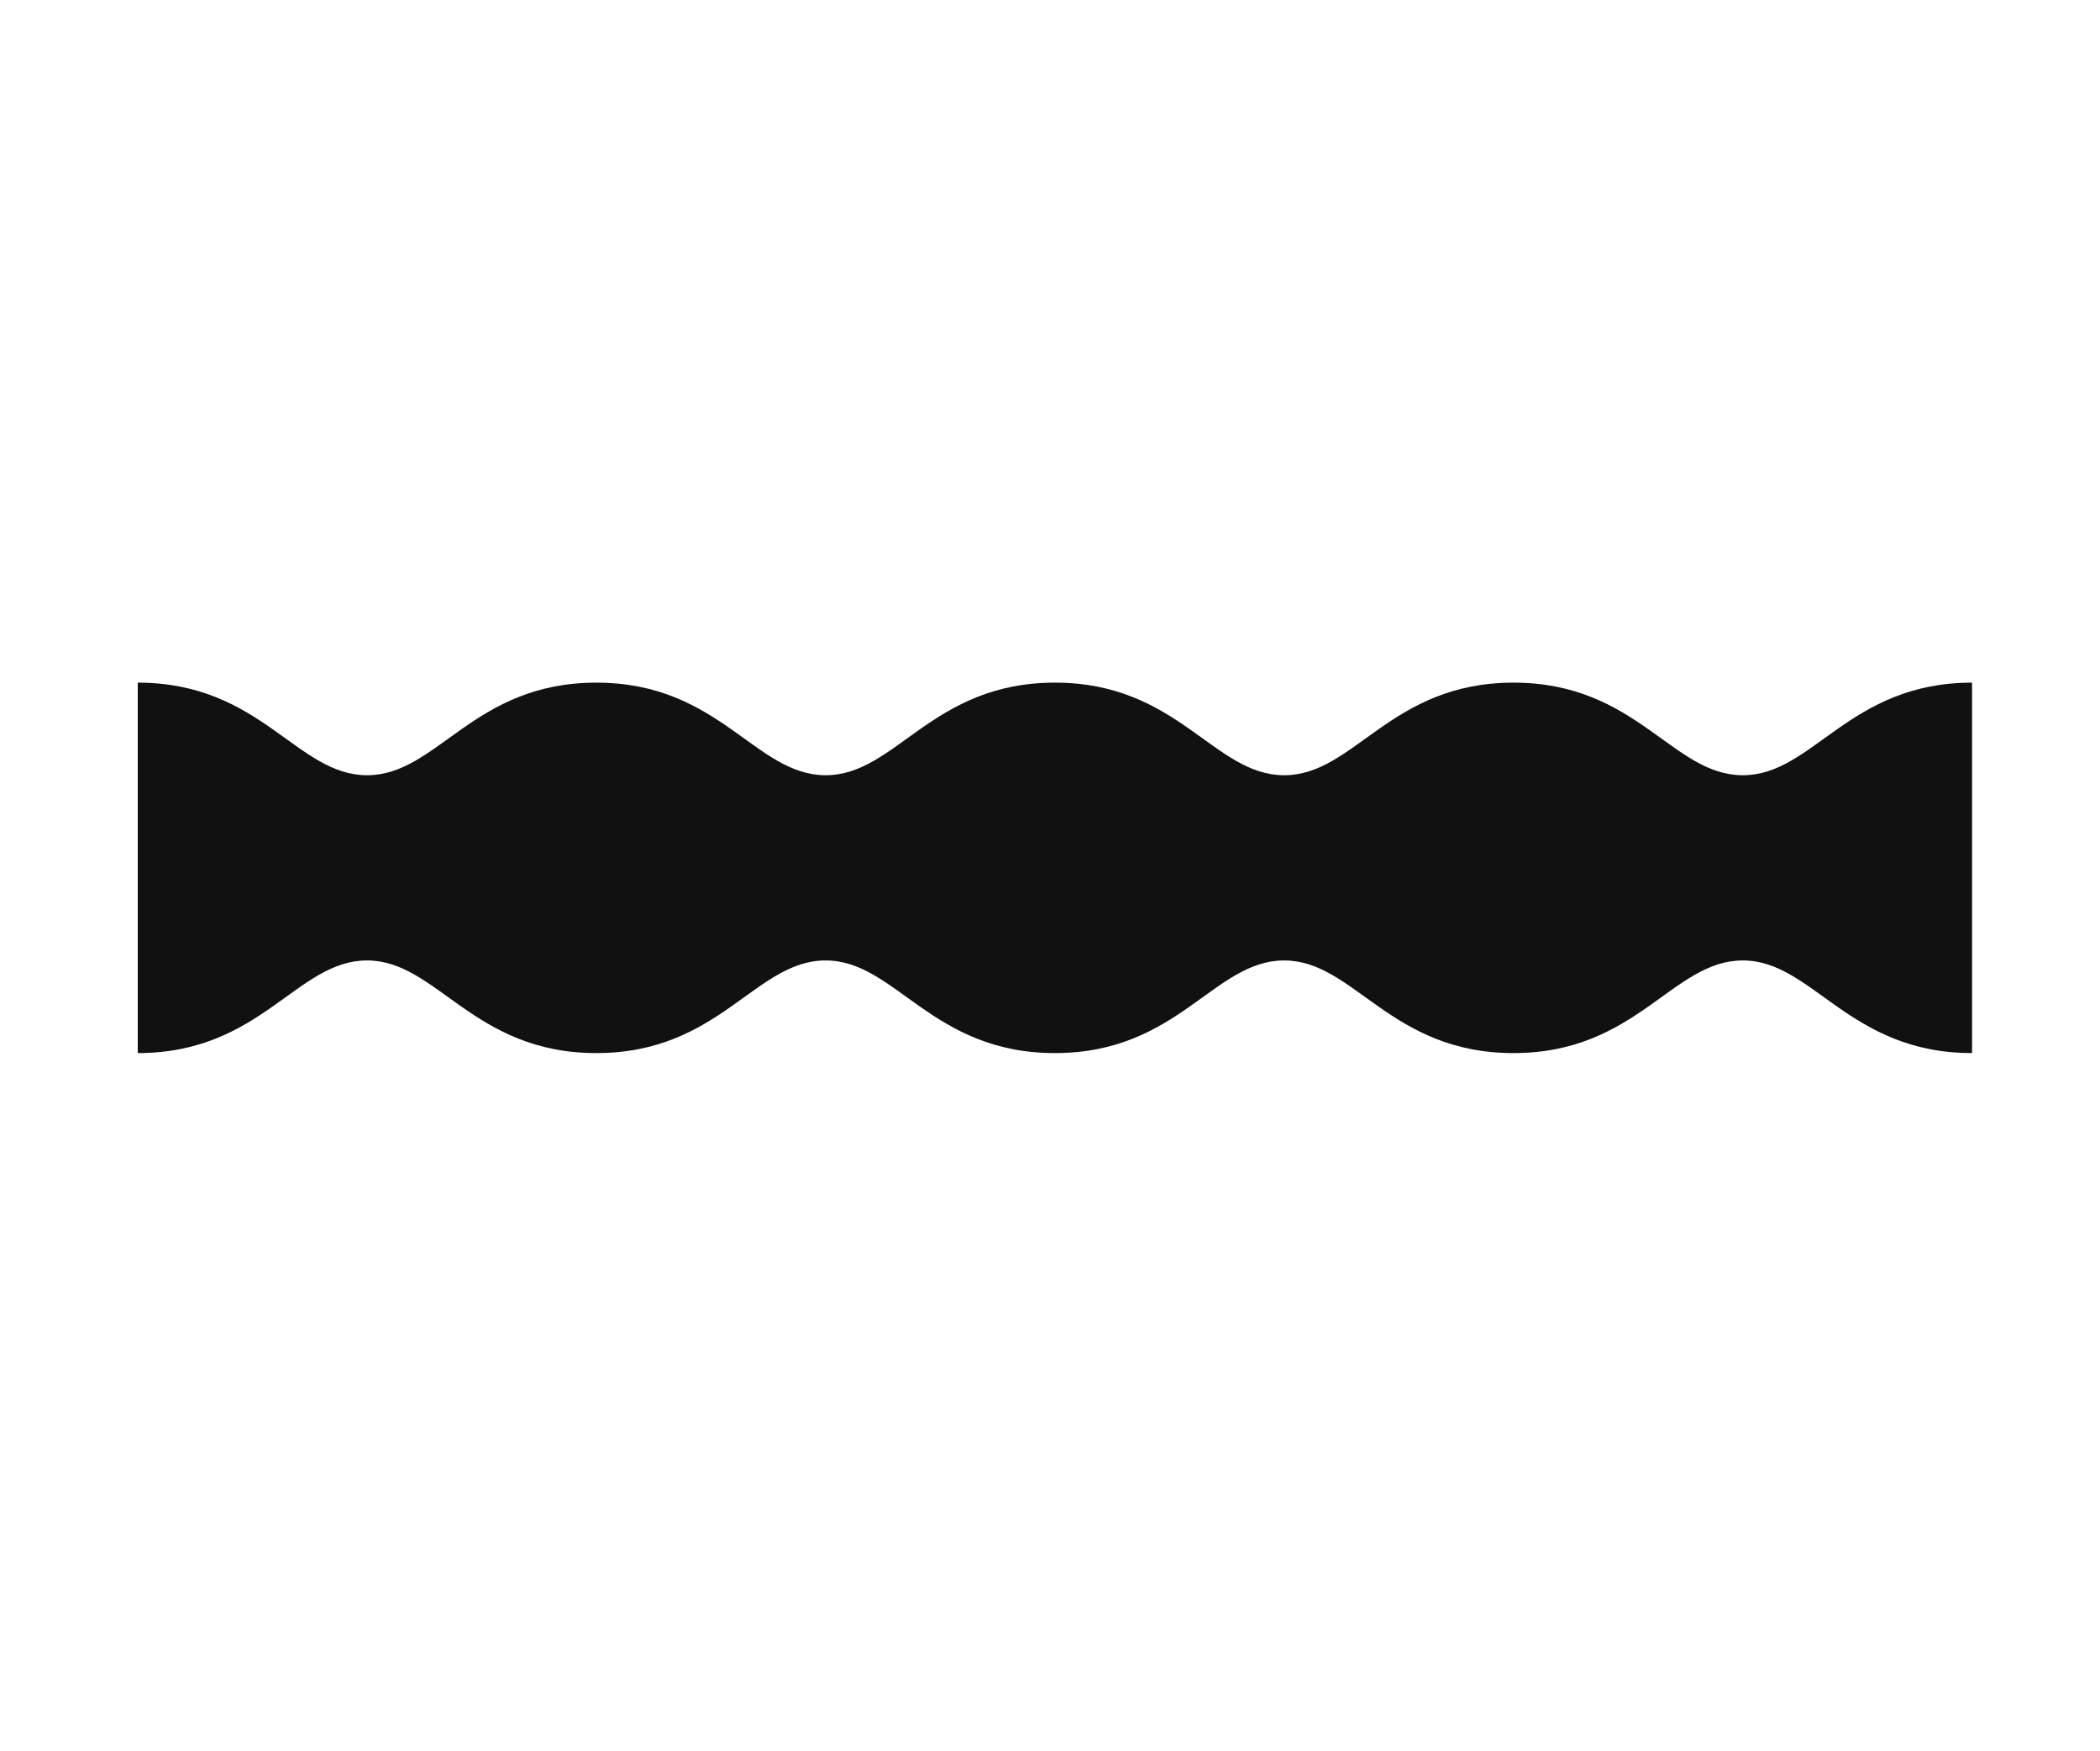
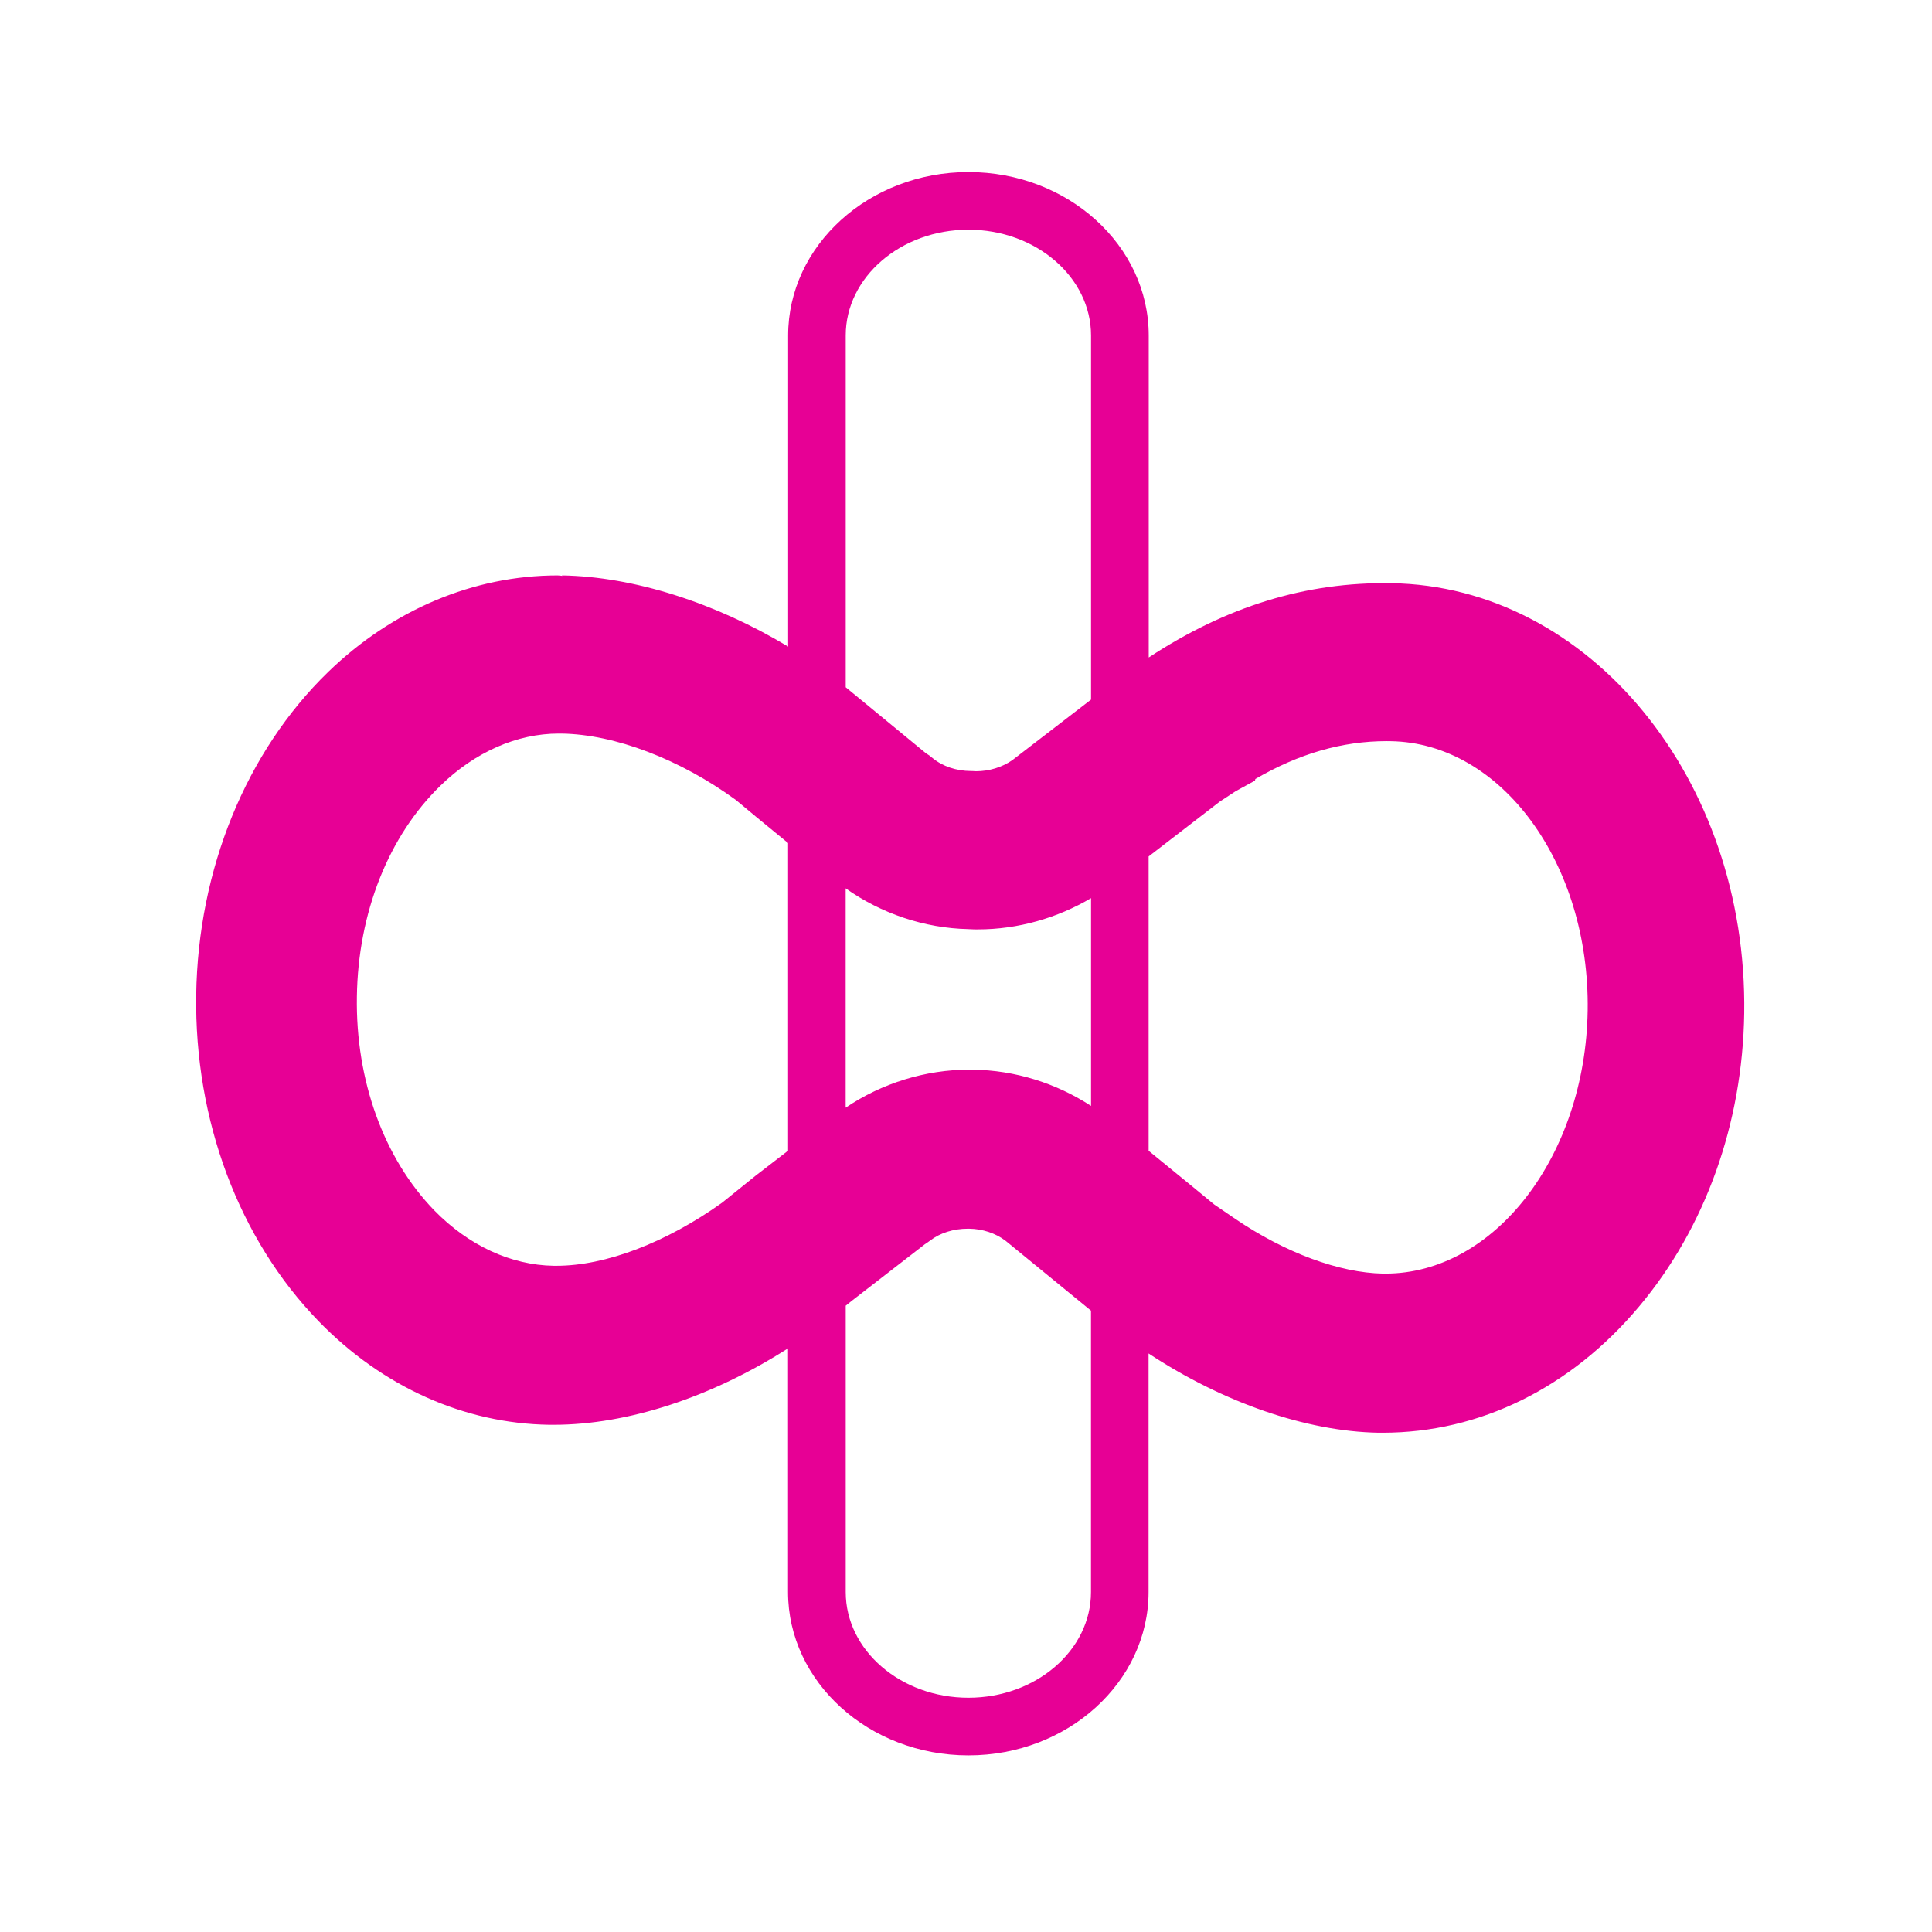
- <svg xmlns="http://www.w3.org/2000/svg" version="1.1" id="레이어_1" x="0px" y="0px" width="120px" height="100px" viewBox="0 0 120 100" enable-background="new 0 0 120 100" xml:space="preserve">
-   <path fill="#111111" d="M112.689,60.161V38.998c-7.057,0-9.071,5.29-13.103,5.29c-4.032,0-6.048-5.29-13.101-5.29  c-7.057,0-9.072,5.29-13.104,5.29c-4.033,0-6.048-5.29-13.101-5.29c-7.054,0-9.071,5.29-13.1,5.29c-4.036,0-6.051-5.29-13.104-5.29  c-7.053,0-9.069,5.29-13.102,5.29c-4.031,0-6.047-5.29-13.102-5.29v21.163c7.055,0,9.07-5.292,13.102-5.292  c4.001,0,6.049,5.292,13.102,5.292c7.053,0,9.07-5.292,13.104-5.292c3.999,0,6.046,5.292,13.1,5.292  c7.053,0,9.069-5.292,13.101-5.292c4.003,0,6.047,5.292,13.104,5.292c7.053,0,9.07-5.292,13.101-5.292  C103.591,54.869,105.634,60.161,112.689,60.161" />
+ <svg xmlns="http://www.w3.org/2000/svg" version="1.1" id="레이어_1" x="0px" y="0px" width="36px" height="36px" viewBox="0 0 36 36" enable-background="new 0 0 36 36" xml:space="preserve">
+   <path fill="#E70095" d="M25.816,23.732h-0.045c-0.815-0.015-1.822-0.387-2.758-1.023c0,0-0.358-0.244-0.389-0.266  c-0.016-0.016-0.691-0.568-1.221-1v-5.484c0.547-0.422,1.309-1.008,1.327-1.023c0.026-0.017,0.257-0.169,0.286-0.187  c0.023-0.015,0.16-0.089,0.16-0.089l0.209-0.114c0,0,0.004-0.024,0.006-0.03c0.813-0.473,1.617-0.706,2.449-0.706l0.074,0.001  c2.063,0.032,3.71,2.284,3.67,5.016C29.544,21.532,27.853,23.732,25.816,23.732 M18.045,31.635c-1.261,0-2.286-0.885-2.286-1.97  V24.33c0.061-0.049,0.103-0.083,0.104-0.084c0.006-0.006,1.343-1.039,1.37-1.061c0.018-0.01,0.058-0.039,0.058-0.039l0.042-0.031  c0.185-0.141,0.434-0.22,0.699-0.22h0.026c0.25,0.003,0.491,0.083,0.678,0.224c0.005,0.004,0.981,0.803,1.593,1.303v5.243  C20.33,30.75,19.304,31.635,18.045,31.635 M14.084,21.904c0,0-0.601,0.485-0.628,0.506c-1.047,0.747-2.172,1.176-3.086,1.176h-0.052  c-0.8-0.012-1.588-0.379-2.226-1.032c-0.939-0.969-1.467-2.421-1.442-3.981c0.021-1.562,0.591-2.997,1.561-3.937  c0.642-0.624,1.424-0.967,2.199-0.967c0,0,0.053,0,0.054,0c0.993,0.015,2.206,0.477,3.25,1.239c0.072,0.061,0.373,0.311,0.377,0.314  l0.594,0.487v5.732L14.084,21.904z M18.045,4.28c1.259,0,2.285,0.886,2.285,1.972v6.784c-0.617,0.474-1.451,1.116-1.469,1.13  c-0.191,0.132-0.43,0.205-0.675,0.205c-0.009,0-0.076-0.004-0.076-0.004h-0.021c-0.272-0.002-0.525-0.088-0.71-0.24l-0.065-0.052  c0,0-0.041-0.028-0.059-0.038c-0.041-0.035-1.321-1.087-1.321-1.087l-0.175-0.144V6.252C15.758,5.166,16.785,4.28,18.045,4.28   M15.758,16.553c0.658,0.467,1.46,0.742,2.285,0.76h-0.008l0.097,0.004l0.033,0.001h0.058c0.748,0,1.479-0.212,2.107-0.582v3.871  c-0.646-0.421-1.412-0.666-2.207-0.675l-0.055-0.001c-0.829,0-1.64,0.256-2.31,0.709V16.553z M25.926,10.867  c-1.596-0.026-3.076,0.435-4.521,1.384V6.252c0-1.68-1.507-3.046-3.359-3.046c-1.853,0-3.36,1.366-3.36,3.046v5.796  c-1.359-0.818-2.881-1.305-4.216-1.326l0.009,0.009c-0.03-0.003-0.058-0.009-0.09-0.009c-1.561,0-3.078,0.639-4.275,1.8  c-1.528,1.483-2.424,3.676-2.458,6.016c-0.034,2.339,0.797,4.554,2.282,6.082c1.187,1.222,2.713,1.907,4.3,1.929h0.08  c1.381,0,2.945-0.516,4.366-1.424v4.539c0,1.678,1.508,3.045,3.361,3.045c1.851,0,3.357-1.367,3.357-3.045V25.22  c1.389,0.916,2.94,1.453,4.283,1.477h0.08c1.809,0,3.507-0.837,4.778-2.353c1.231-1.465,1.928-3.404,1.958-5.465  C32.564,14.518,29.615,10.922,25.926,10.867" />
</svg>
